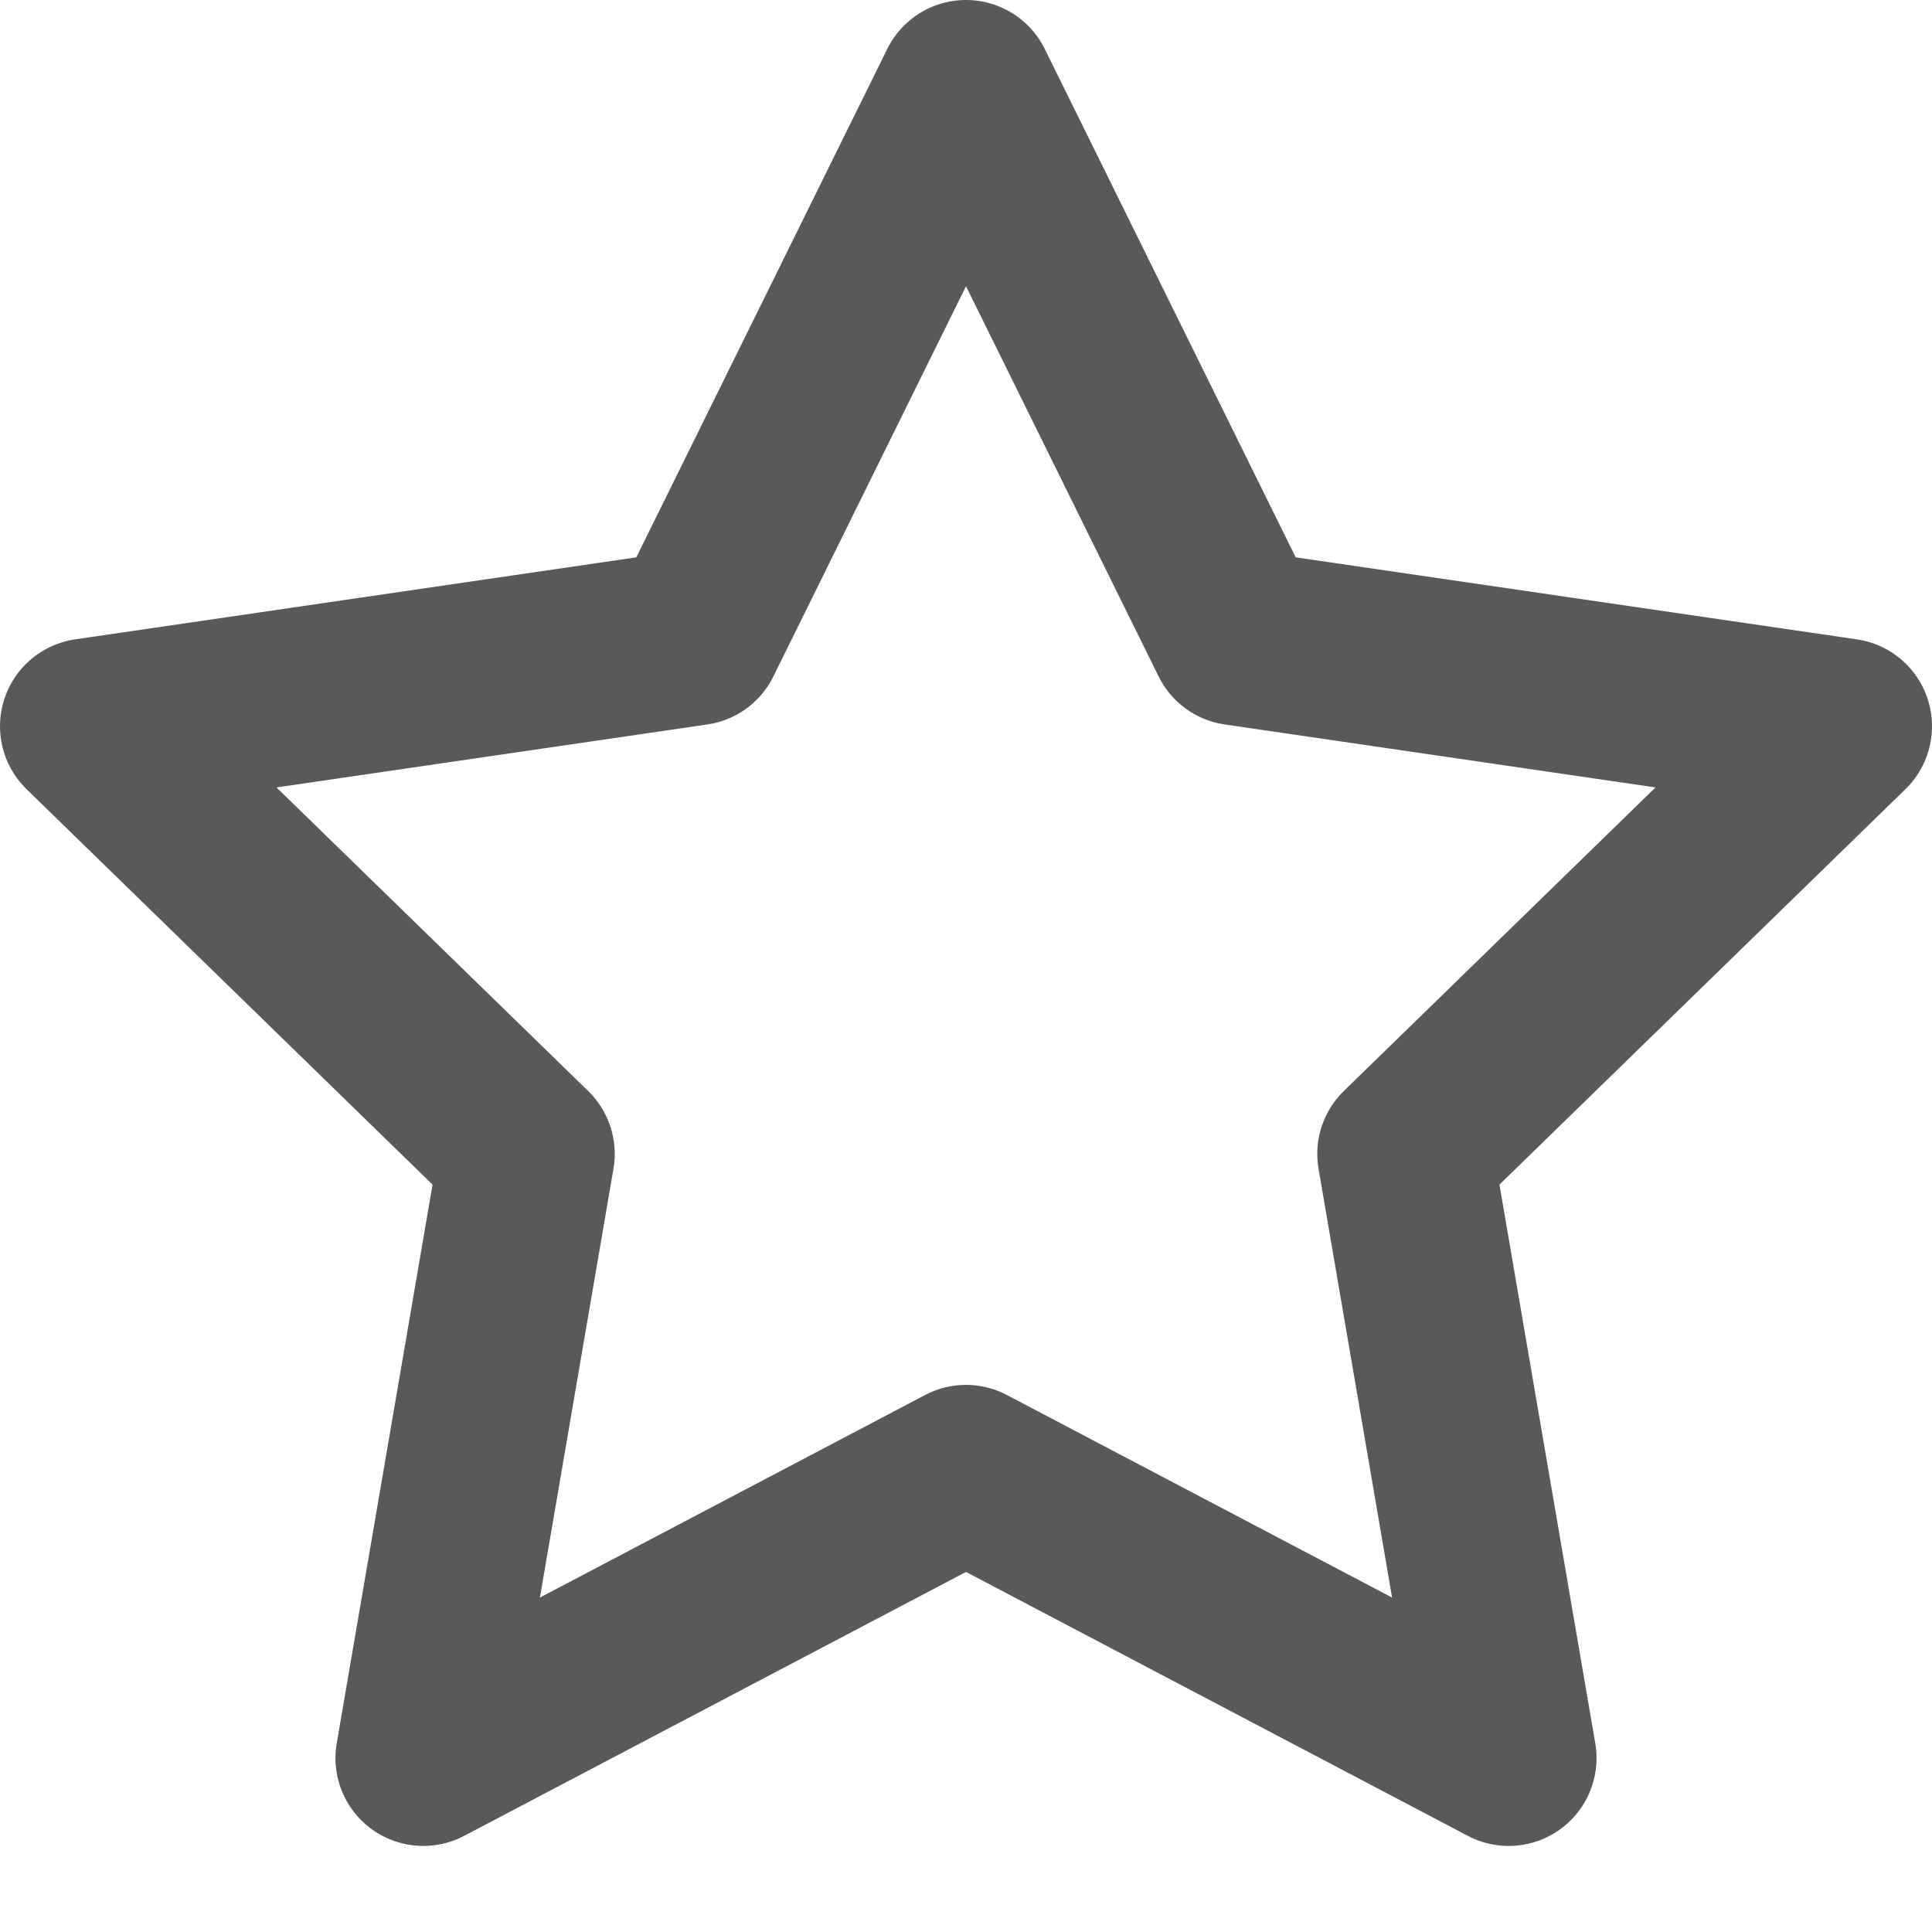
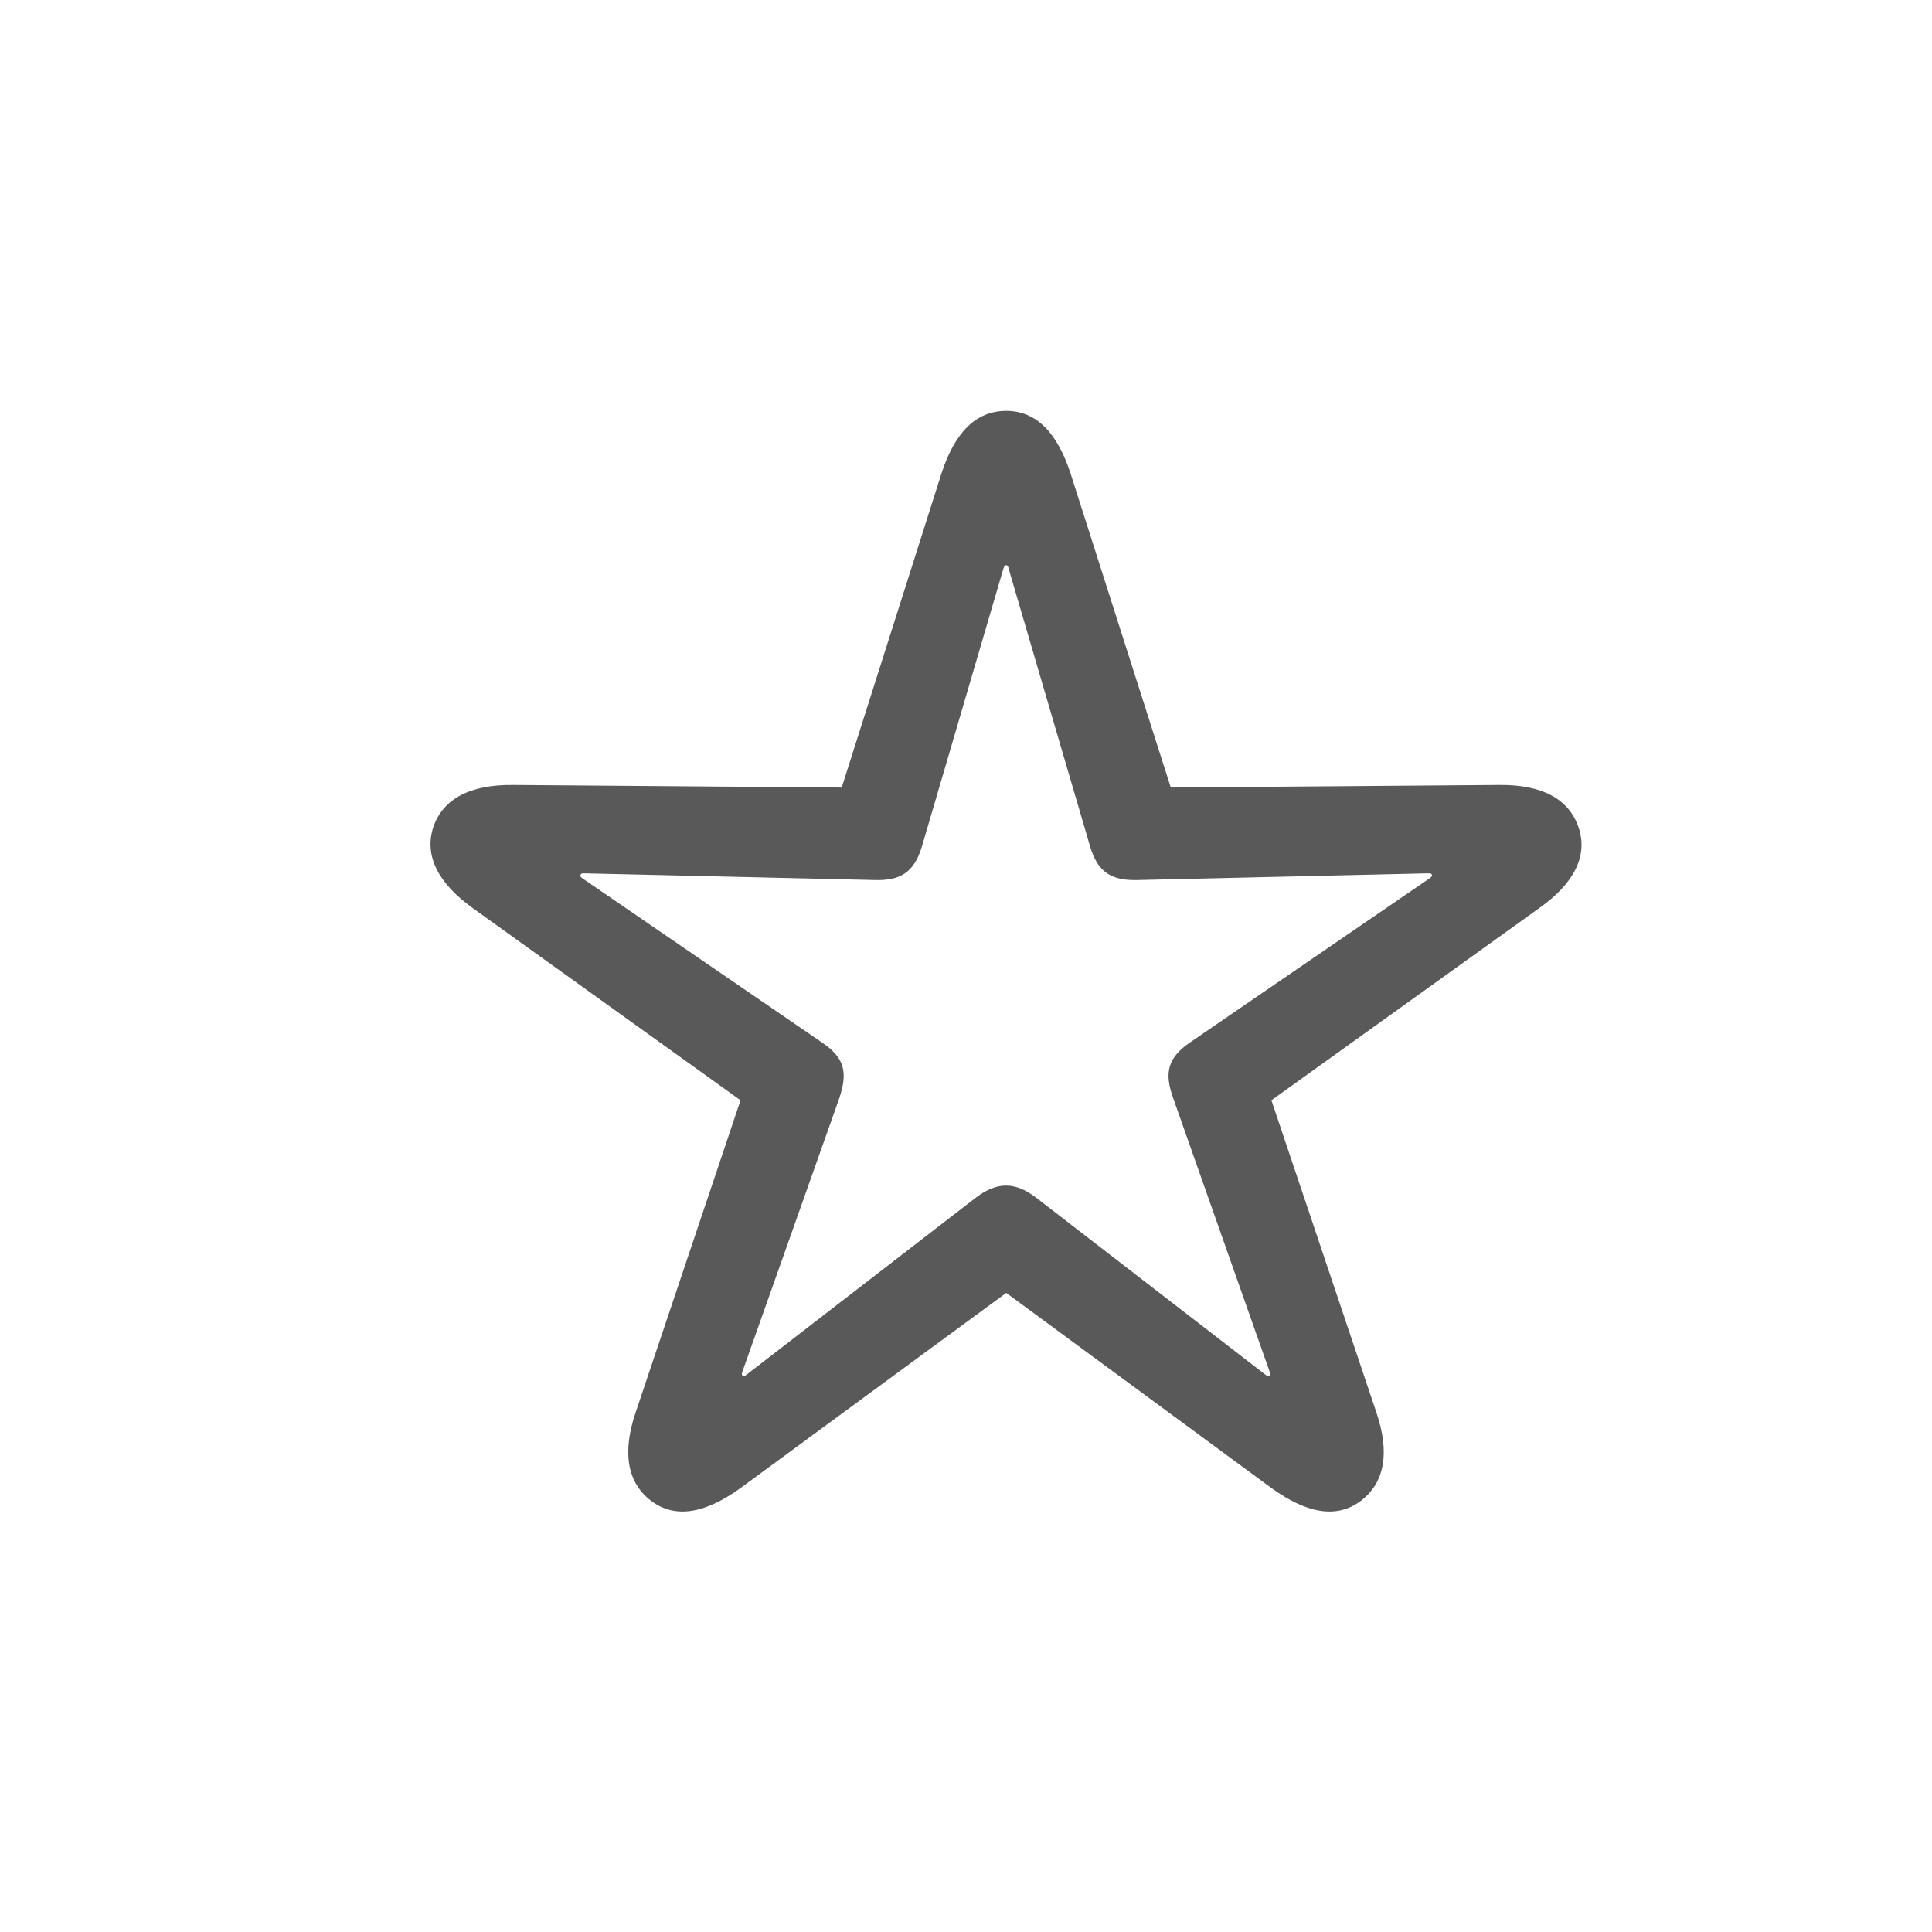
- <svg xmlns="http://www.w3.org/2000/svg" width="22" height="22" fill="none">
-   <path d="M11 1l3.09 6.26L21 8.27l-5 4.87 1.18 6.88L11 16.77l-6.18 3.25L6 13.14 1 8.27l6.91-1.01L11 1z" stroke="#000" stroke-opacity=".65" stroke-width="2" stroke-linecap="round" stroke-linejoin="round" />
+ <svg xmlns="http://www.w3.org/2000/svg" width="24" height="24" viewBox="0 0 24 24" fill="none">
+   <path d="M8.088 18.644C8.393 18.873 8.768 18.796 9.199 18.485L12.5 16.061L15.794 18.485C16.226 18.796 16.601 18.873 16.905 18.644C17.204 18.416 17.267 18.041 17.096 17.54L15.794 13.668L19.121 11.281C19.552 10.976 19.73 10.633 19.609 10.278C19.489 9.922 19.152 9.745 18.619 9.751L14.544 9.783L13.3 5.885C13.135 5.377 12.874 5.104 12.5 5.104C12.119 5.104 11.859 5.377 11.694 5.885L10.456 9.783L6.375 9.751C5.841 9.745 5.505 9.922 5.384 10.271C5.264 10.633 5.448 10.976 5.873 11.281L9.199 13.668L7.898 17.54C7.727 18.041 7.79 18.416 8.088 18.644ZM9.225 17.089C9.212 17.076 9.212 17.07 9.225 17.032L10.424 13.648C10.532 13.331 10.501 13.141 10.202 12.944L7.238 10.913C7.212 10.894 7.2 10.881 7.212 10.868C7.219 10.849 7.231 10.849 7.263 10.849L10.856 10.932C11.186 10.944 11.357 10.836 11.453 10.513L12.462 7.072C12.475 7.034 12.481 7.021 12.5 7.021C12.513 7.021 12.525 7.034 12.532 7.072L13.541 10.513C13.636 10.836 13.808 10.944 14.144 10.932L17.73 10.849C17.769 10.849 17.781 10.849 17.788 10.868C17.794 10.881 17.781 10.894 17.756 10.913L14.791 12.944C14.499 13.141 14.461 13.331 14.576 13.648L15.769 17.032C15.782 17.07 15.782 17.076 15.769 17.089C15.763 17.102 15.744 17.095 15.718 17.076L12.874 14.88C12.608 14.677 12.386 14.677 12.119 14.88L9.275 17.076C9.25 17.095 9.237 17.102 9.225 17.089Z" fill="black" fill-opacity="0.65" />
</svg>
